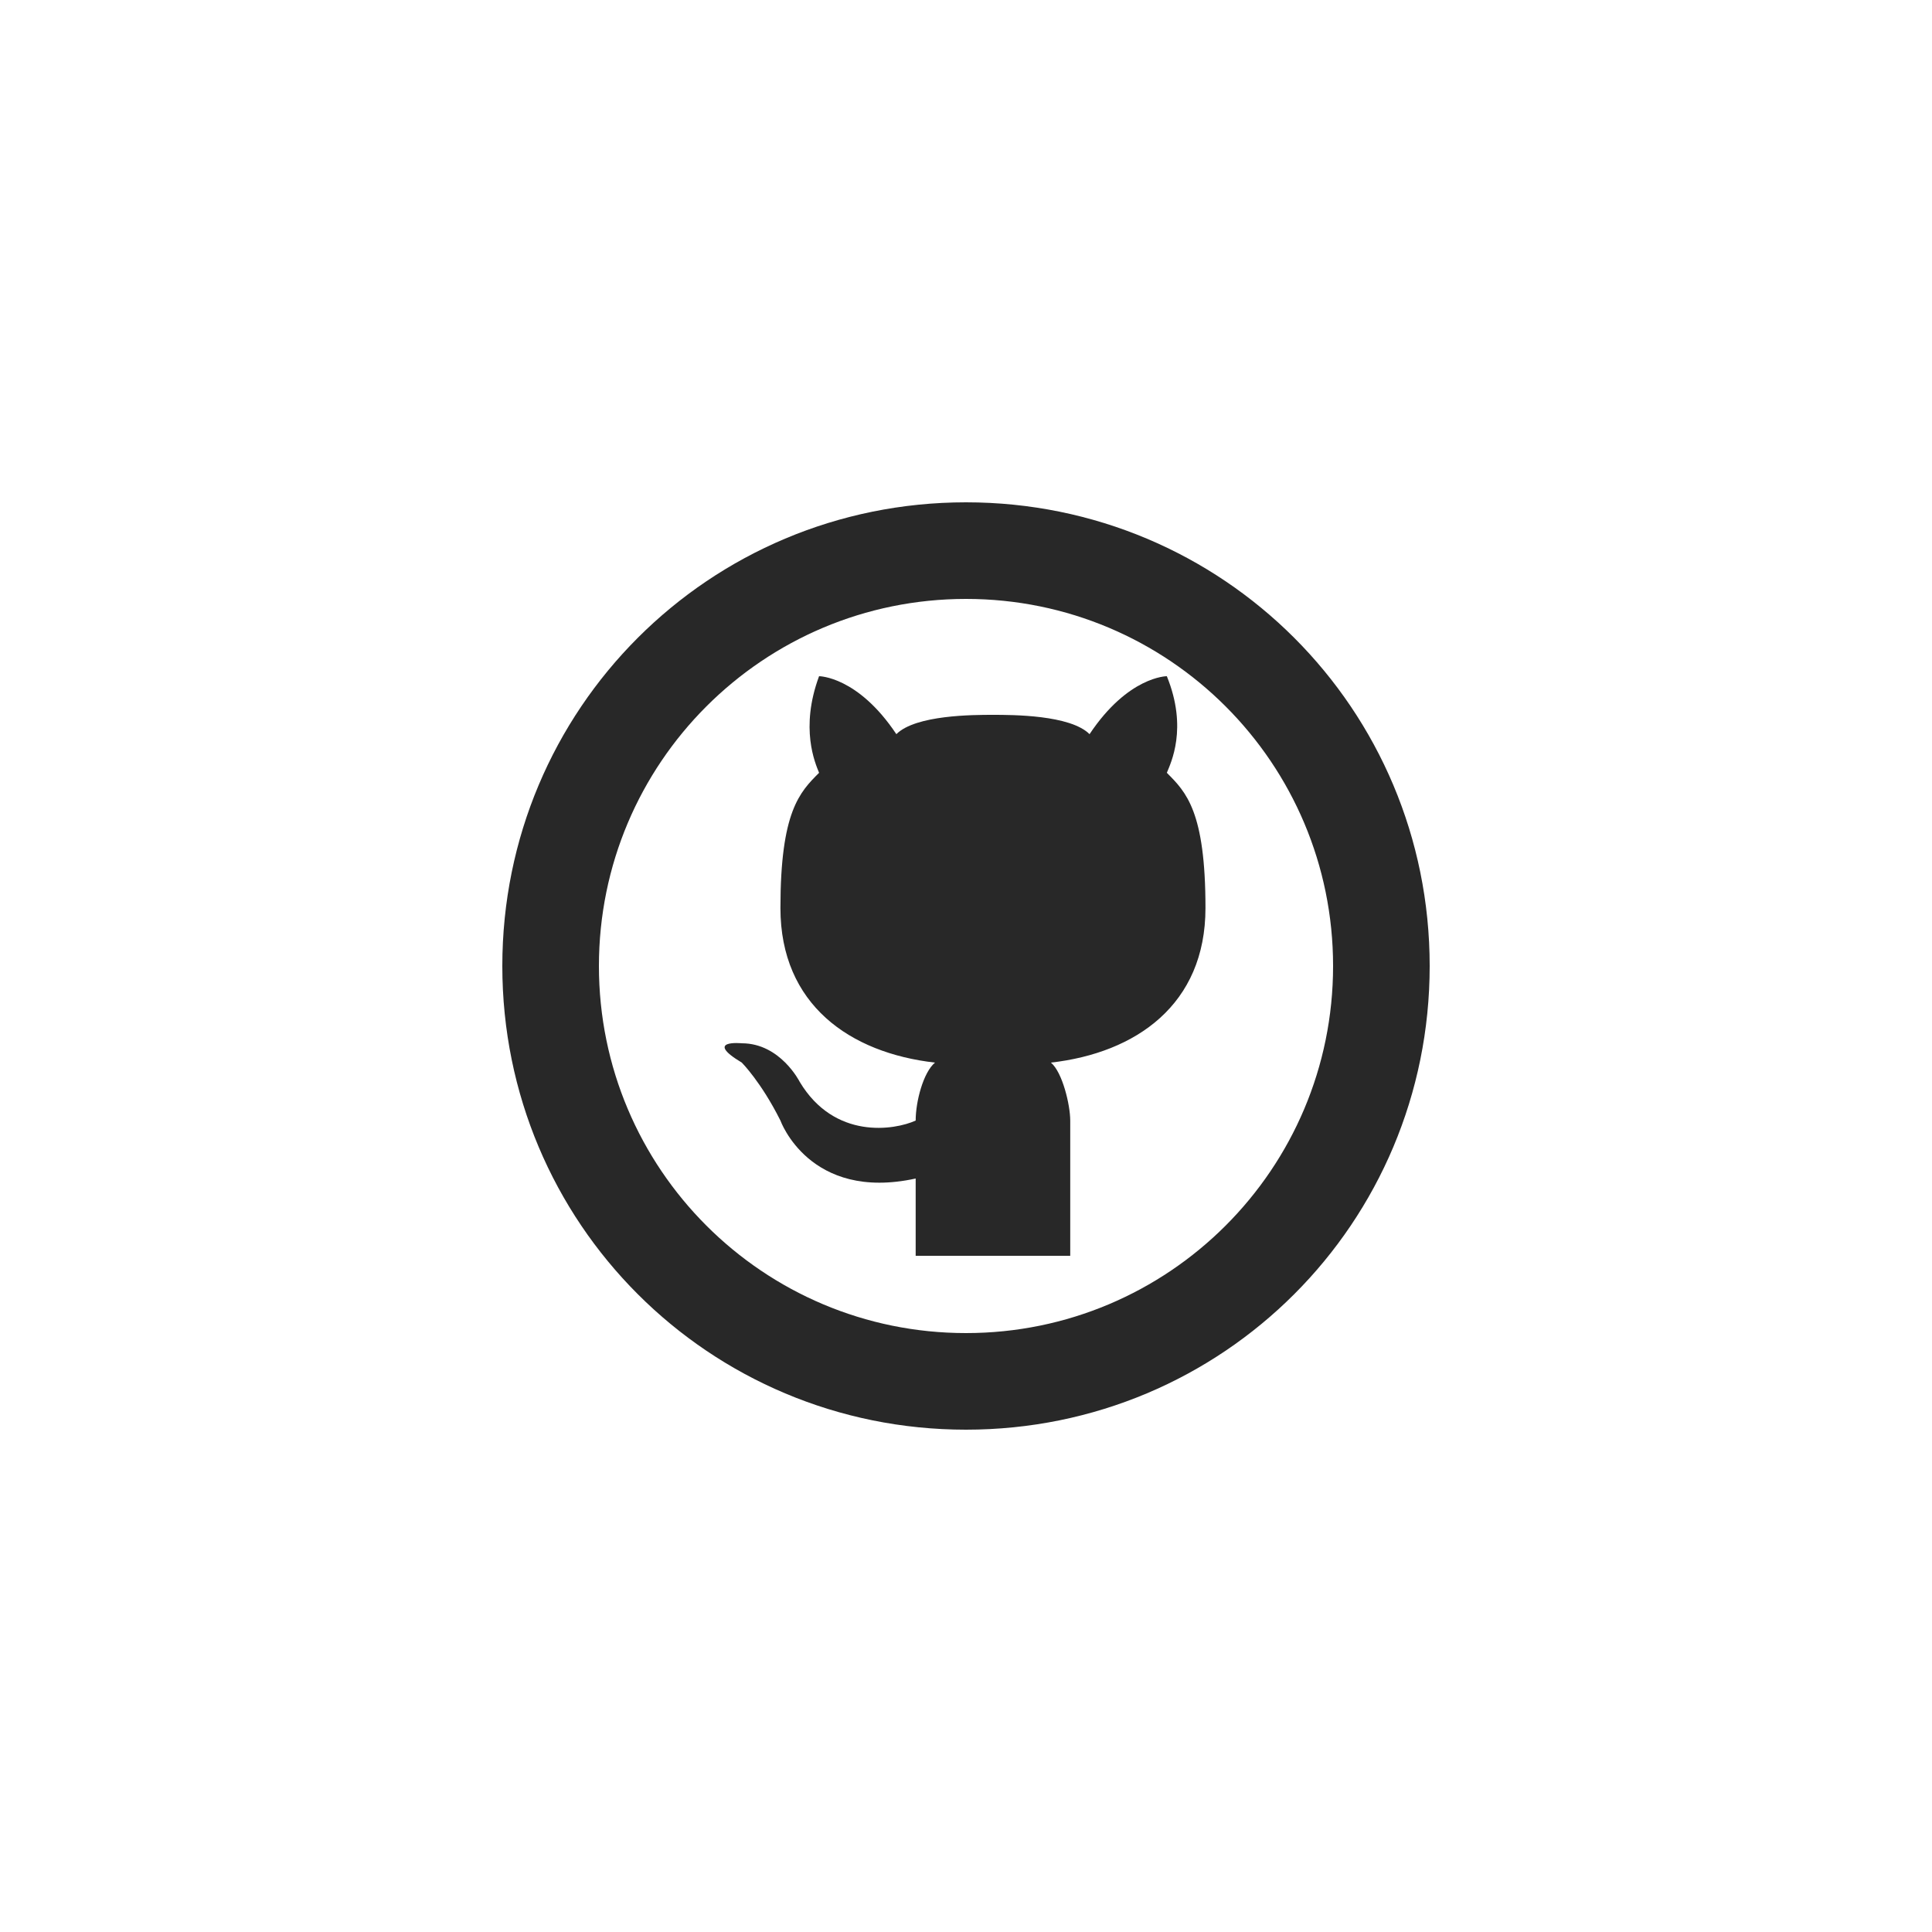
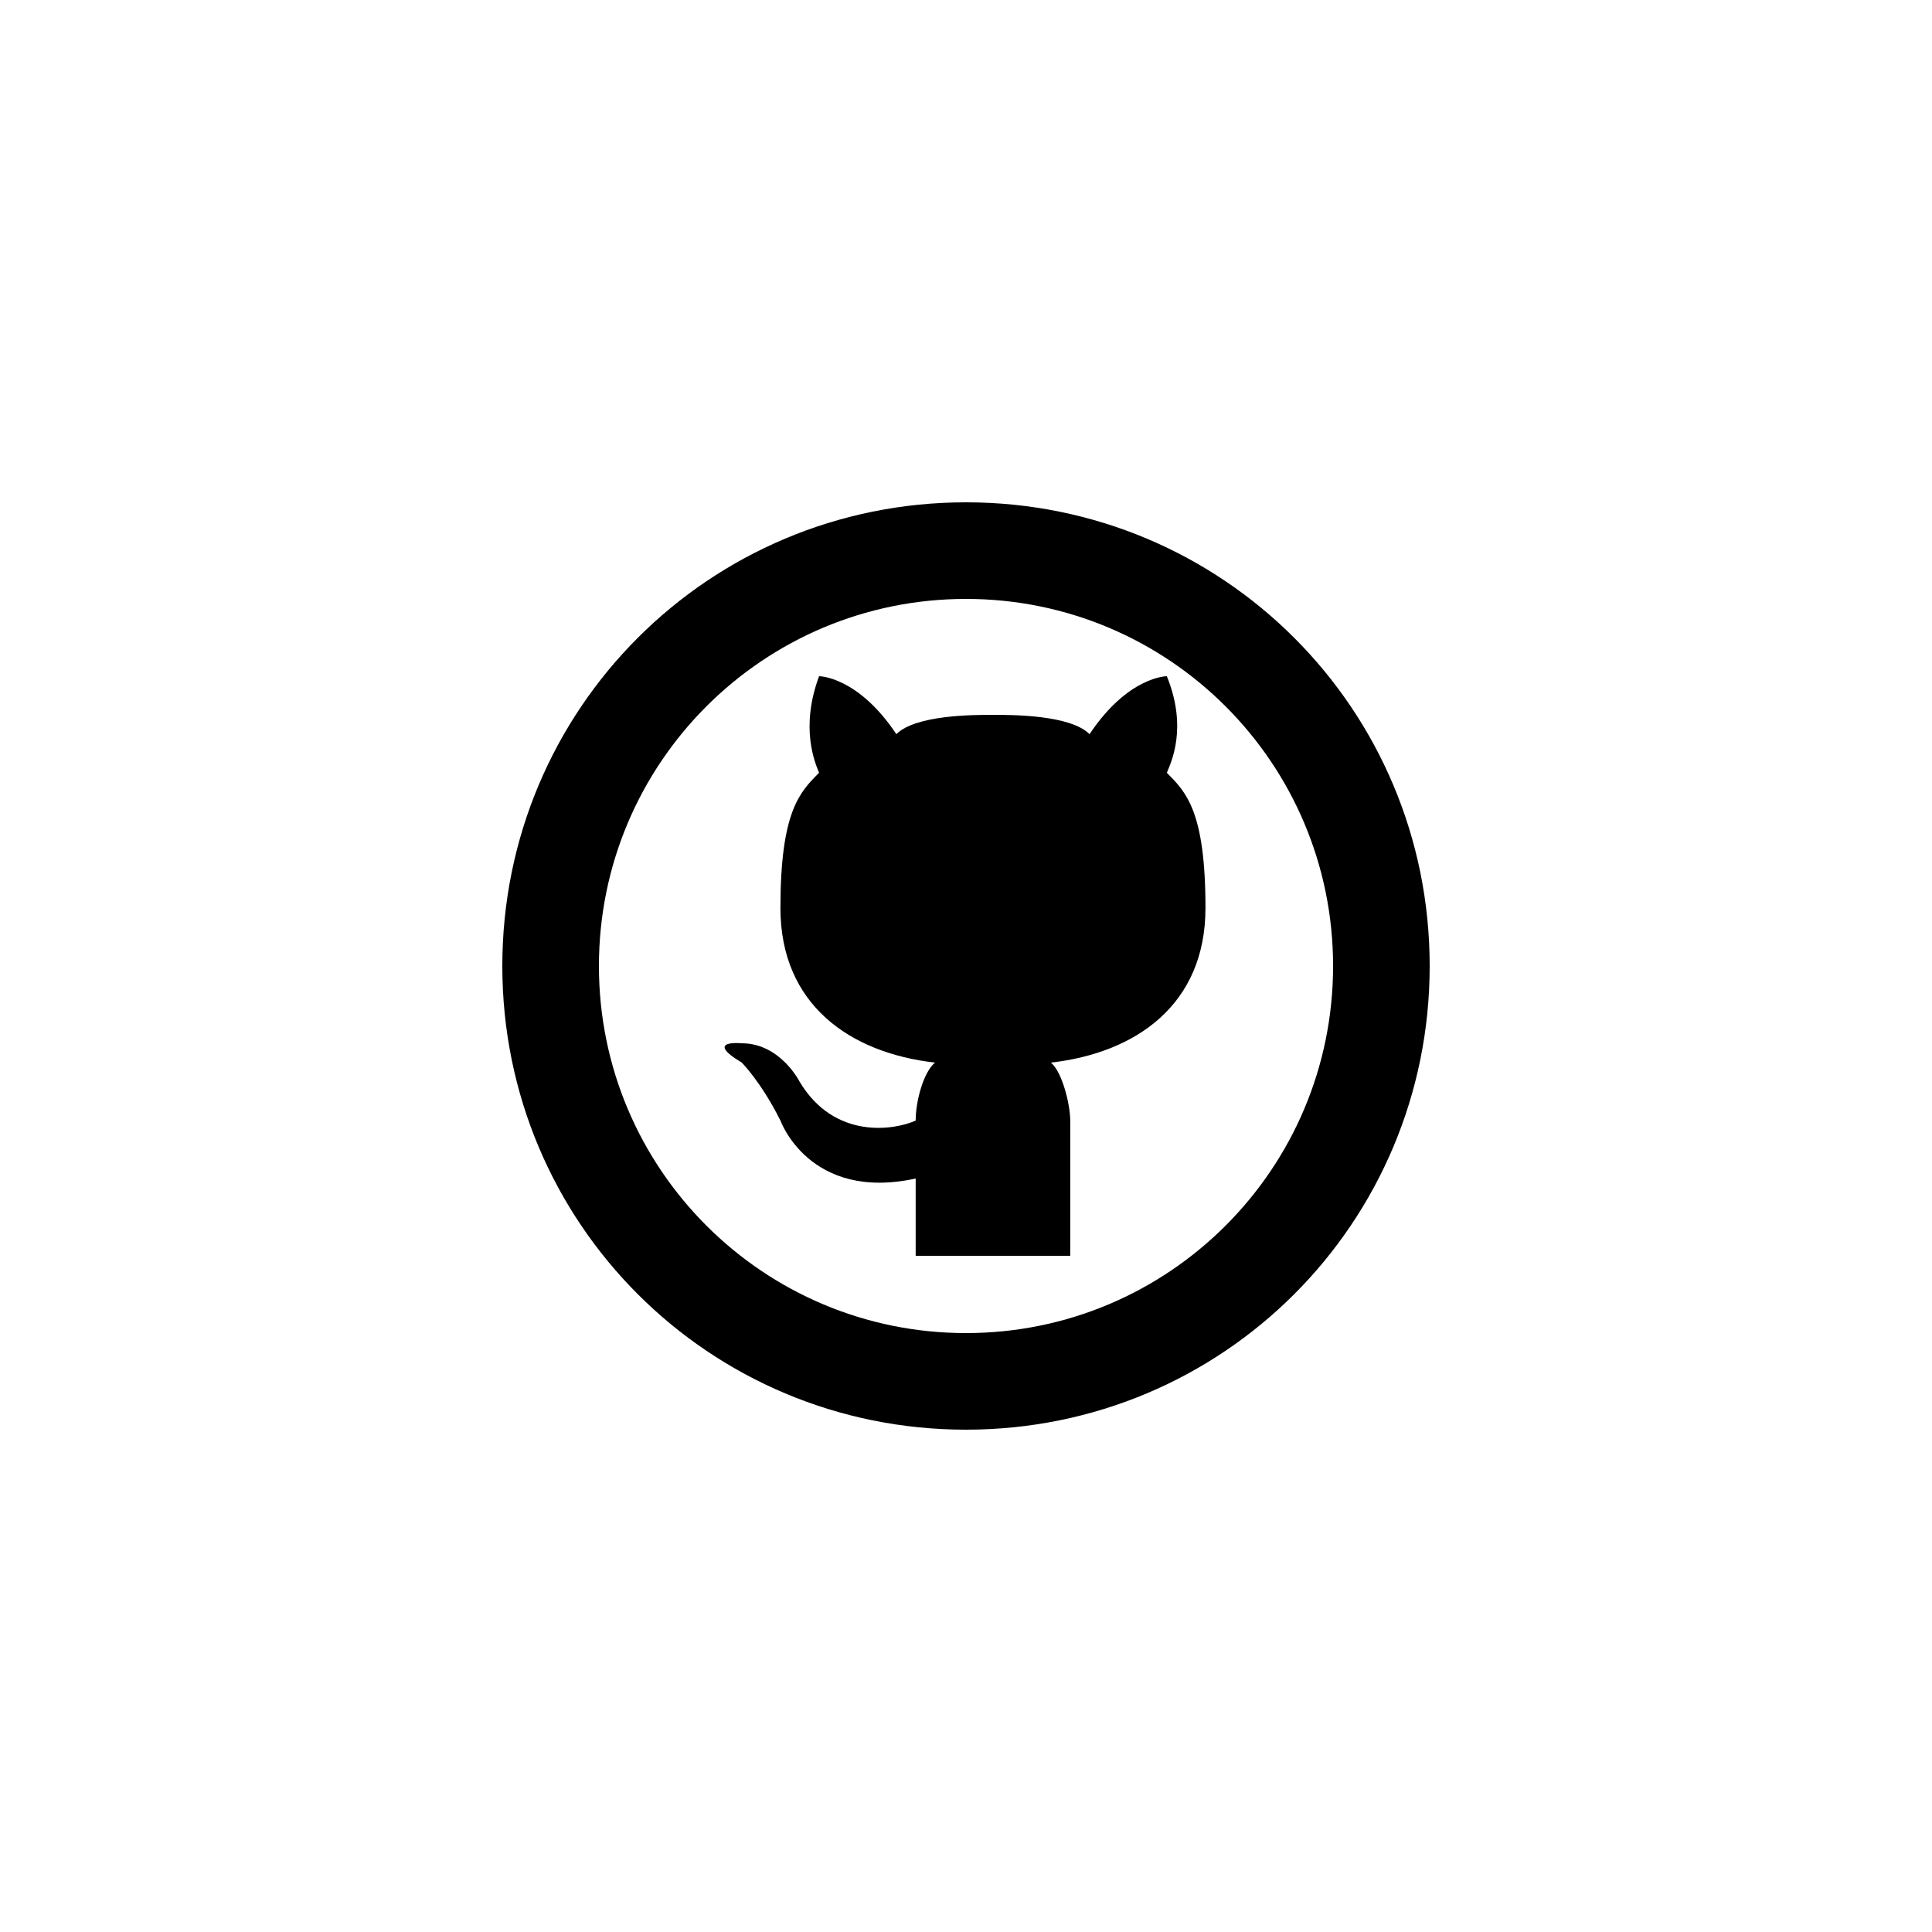
- <svg xmlns="http://www.w3.org/2000/svg" version="1.1" width="400" height="400" viewBox="0 0 400 400" xml:space="preserve">
-   <defs>
- </defs>
-   <g transform="matrix(4 0 0 4 199.82 200)" id="Cat_2_">
-     <path style="stroke: none; stroke-width: 1; stroke-dasharray: none; stroke-linecap: butt; stroke-dashoffset: 0; stroke-linejoin: miter; stroke-miterlimit: 4; fill: rgb(40,40,40); fill-rule: nonzero; opacity: 1;" transform=" translate(-24.96, -25)" d="M 30.4 40 h -4 h -4 c 0 0 0 -2.4 0 -4 c -5.5 1.2 -7 -3 -7 -3 c -1 -2 -2 -3 -2 -3 c -2 -1.2 0 -1 0 -1 c 2 0 3 2 3 2 c 1.8 3 4.9 2.5 6 2 c 0 -1 0.4 -2.5 1 -3 c -4.4 -0.5 -8 -3 -8 -8 s 1 -6 2 -7 c -0.2 -0.5 -1 -2.3 0 -5 c 0 0 2 0 4 3 c 1 -1 4 -1 5 -1 c 1 0 4 0 5 1 c 2 -3 4 -3 4 -3 c 1.1 2.7 0.2 4.5 0 5 c 1 1 2 2 2 7 s -3.6 7.5 -8 8 c 0.6 0.5 1 2.2 1 3 L 30.4 40 L 30.4 40 z" stroke-linecap="round" />
-   </g>
-   <g transform="matrix(4 0 0 4 200 200)" id="Layer_1">
-     <path style="stroke: none; stroke-width: 1; stroke-dasharray: none; stroke-linecap: butt; stroke-dashoffset: 0; stroke-linejoin: miter; stroke-miterlimit: 4; fill: rgb(40,40,40); fill-rule: nonzero; opacity: 1;" transform=" translate(-25, -25)" d="M 25 1 C 11.7 1 1 11.7 1 25 s 10.7 24 24 24 s 24 -10.7 24 -24 S 38.3 1 25 1 z M 25 44 C 14.5 44 6 35.5 6 25 S 14.5 6 25 6 s 19 8.5 19 19 S 35.5 44 25 44 z" stroke-linecap="round" />
-   </g>
+ <svg xmlns="http://www.w3.org/2000/svg" class="github-svg" version="1.1" width="400" height="400" viewBox="0 0 400 400" xml:space="preserve">
+   <a href="https://github.com/Vi-user" style="cursor: pointer" target="_blank">
+     <defs />
+     <g transform="matrix(4 0 0 4 199.82 200)" id="Cat_2_">
+       <path transform=" translate(-24.96, -25)" d="M 30.4 40 h -4 h -4 c 0 0 0 -2.4 0 -4 c -5.5 1.2 -7 -3 -7 -3 c -1 -2 -2 -3 -2 -3 c -2 -1.2 0 -1 0 -1 c 2 0 3 2 3 2 c 1.8 3 4.9 2.5 6 2 c 0 -1 0.4 -2.5 1 -3 c -4.4 -0.5 -8 -3 -8 -8 s 1 -6 2 -7 c -0.2 -0.5 -1 -2.3 0 -5 c 0 0 2 0 4 3 c 1 -1 4 -1 5 -1 c 1 0 4 0 5 1 c 2 -3 4 -3 4 -3 c 1.1 2.7 0.2 4.5 0 5 c 1 1 2 2 2 7 s -3.6 7.5 -8 8 c 0.6 0.5 1 2.2 1 3 L 30.4 40 L 30.4 40 z" stroke-linecap="round" />
+     </g>
+     <g transform="matrix(4 0 0 4 200 200)" id="Layer_1">
+       <path transform=" translate(-25, -25)" d="M 25 1 C 11.7 1 1 11.7 1 25 s 10.7 24 24 24 s 24 -10.7 24 -24 S 38.3 1 25 1 z M 25 44 C 14.5 44 6 35.5 6 25 S 14.5 6 25 6 s 19 8.5 19 19 S 35.5 44 25 44 z" stroke-linecap="round" />
+     </g>
+   </a>
</svg>
